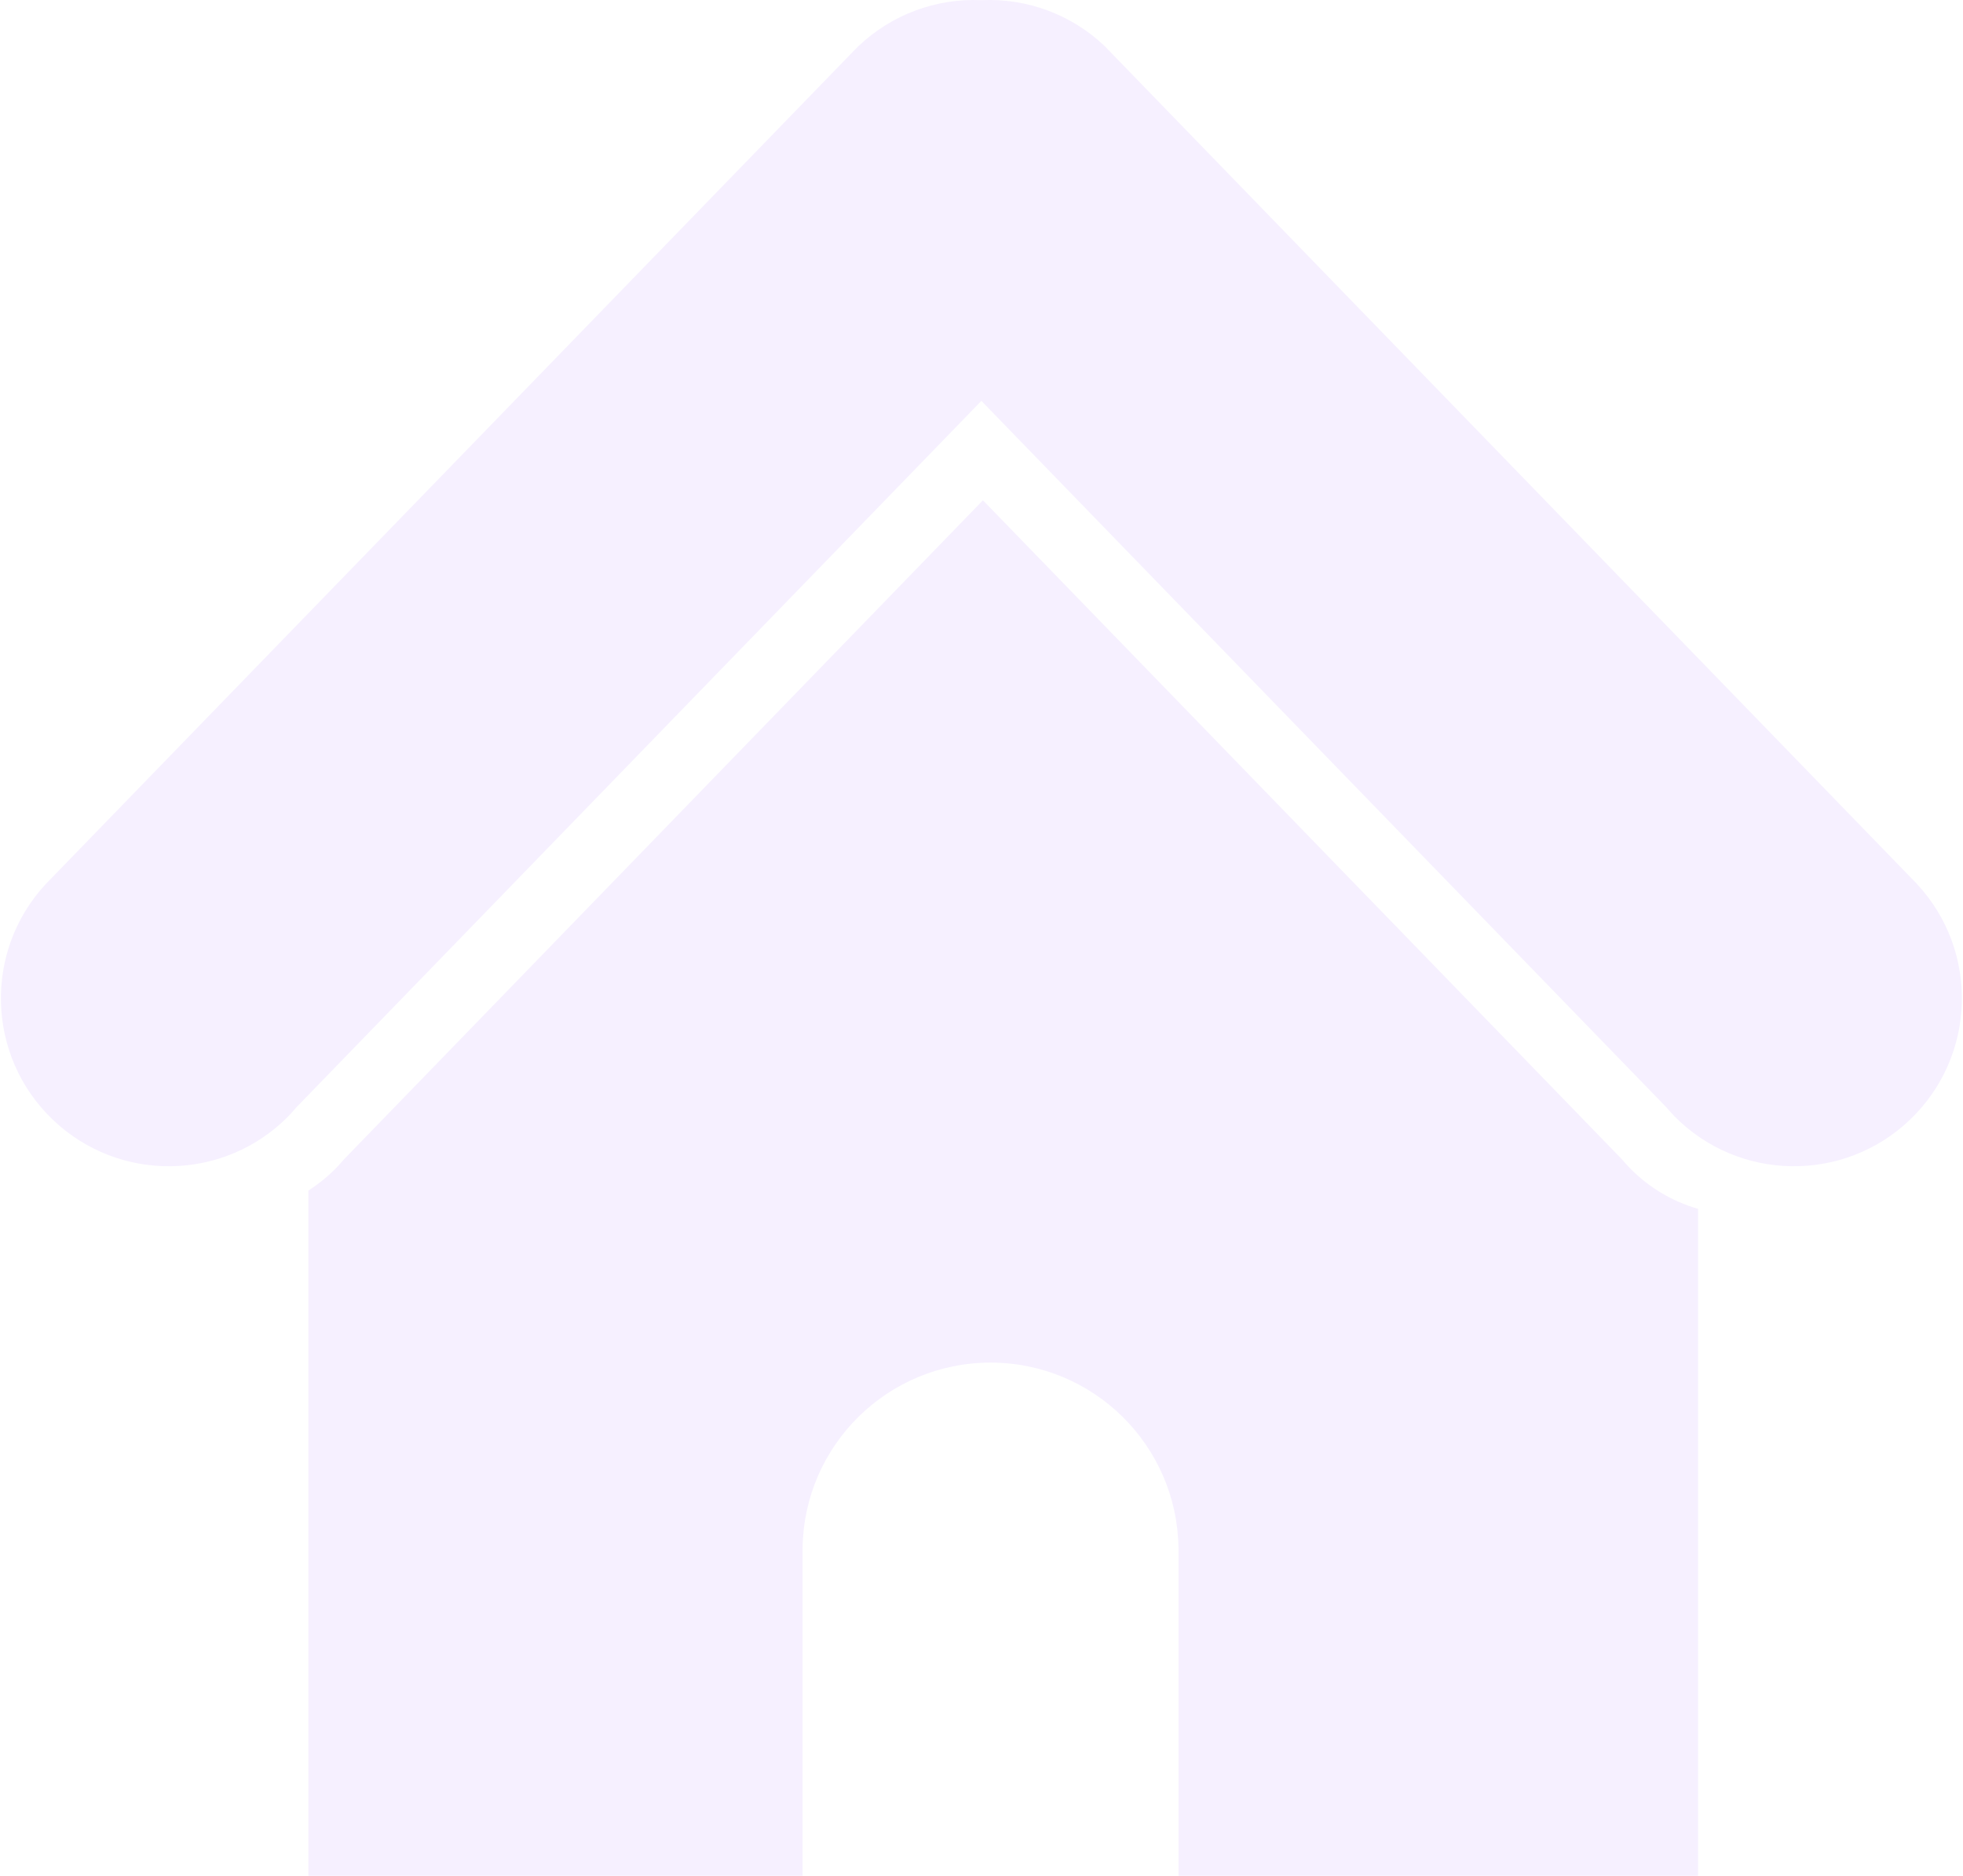
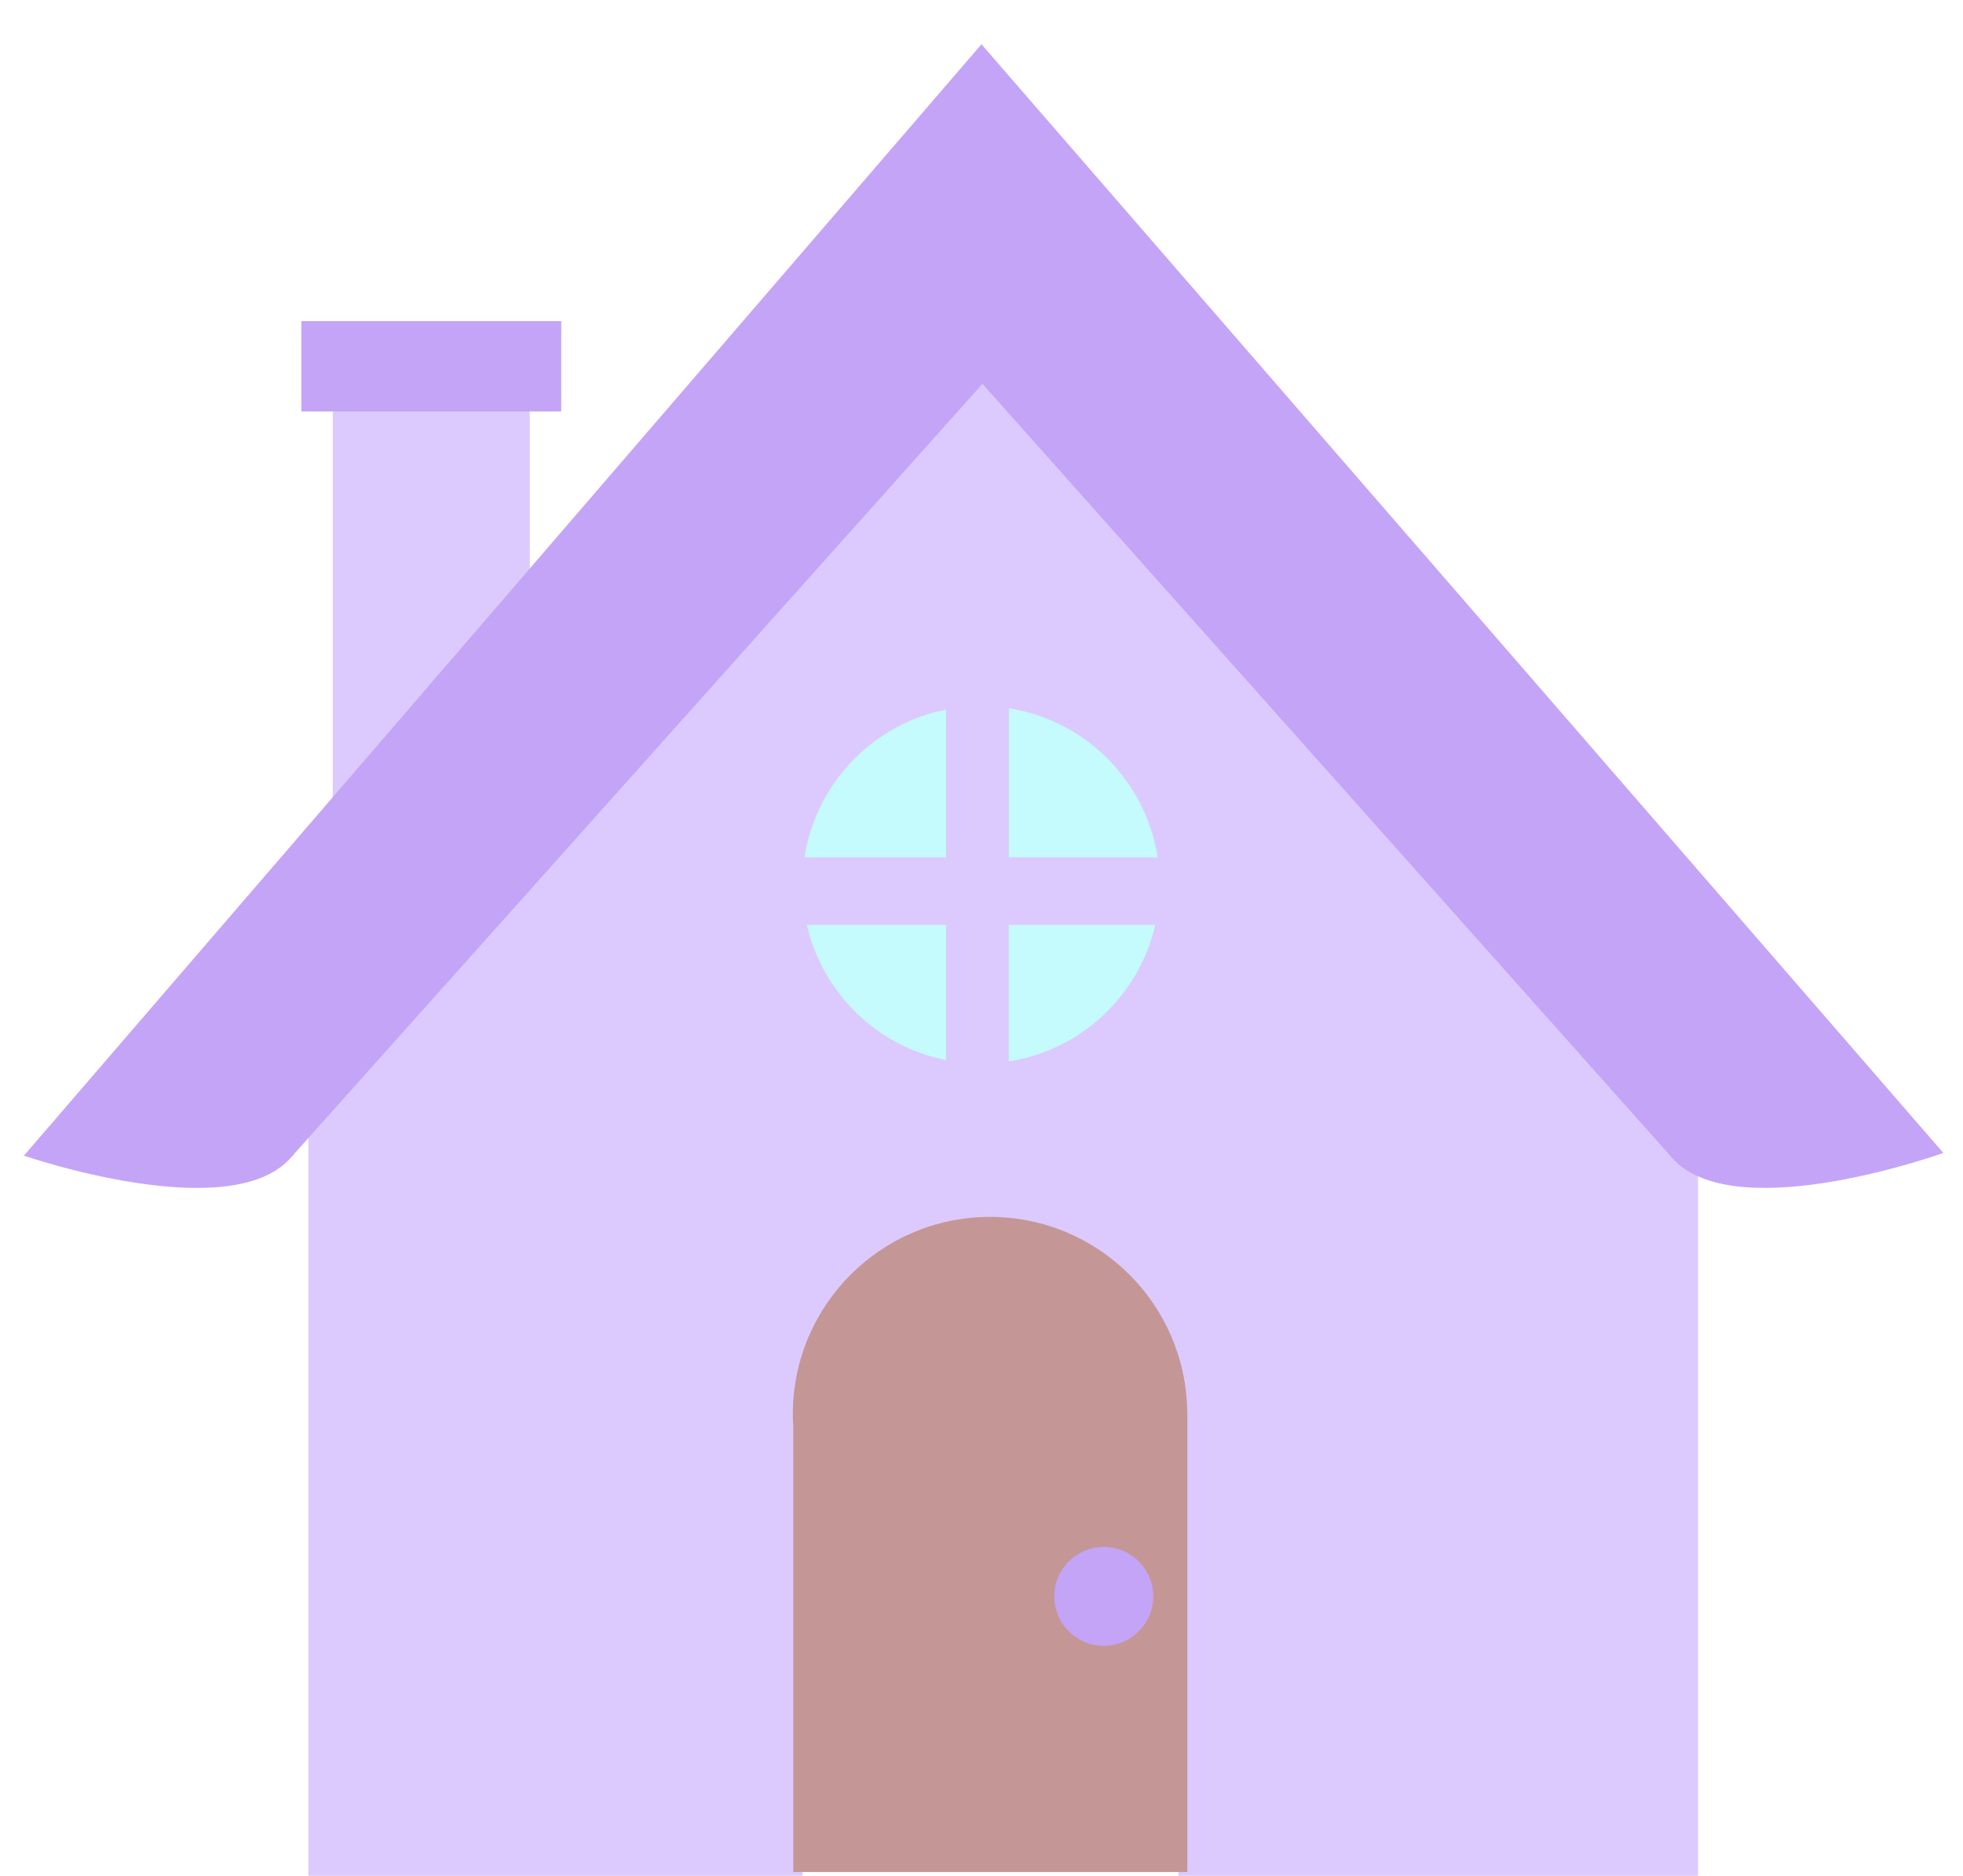
- <svg xmlns="http://www.w3.org/2000/svg" viewBox="0 0 577.83 552.12">
-   <defs>
-     <style>.cls-1{fill:#f6f0ff;}</style>
-   </defs>
-   <g id="Calque_2" data-name="Calque 2">
-     <g id="Calque_1-2" data-name="Calque 1">
-       <path class="cls-1" d="M564.32,260.22l0,0L327,15.46l-.41-.45-.45-.43-.95-1,0,0A49.27,49.27,0,0,0,288.91.05a49.26,49.26,0,0,0-36.24,13.56l0,0-1,1-.44.43c-.14.15-.27.3-.42.45L13.48,260.2l0,0a49.43,49.43,0,0,0,71.4,68.36c.81-.84,1.57-1.69,2.3-2.57l201.7-208,201.7,208c.74.88,1.5,1.73,2.31,2.57a49.43,49.43,0,0,0,71.4-68.36Z" />
-       <path class="cls-1" d="M479.6,343.64c-.75-.77-1.46-1.58-2.15-2.39l-188.11-194-188.1,194c-.69.81-1.4,1.62-2.15,2.39a46.63,46.63,0,0,1-8.31,6.78v201.7H236.25v-96h0c0-.16,0-.31,0-.47a55.33,55.33,0,0,1,110.65,0c0,.16,0,.31,0,.47h0v96H499.84V355.81A45.73,45.73,0,0,1,479.6,343.64Z" />
+ <svg xmlns="http://www.w3.org/2000/svg" version="1.1" id="Calque_1" x="0px" y="0px" viewBox="0 0 577.83 552.12" style="enable-background:new 0 0 577.83 552.12;" xml:space="preserve">
+   <style type="text/css">
+ 	.st0{fill:#DCCAFF;}
+ 	.st1{fill:#C49796;}
+ 	.st2{fill:#C4A4F7;}
+ 	.st3{fill:#C5FBFC;}
+ </style>
+   <g id="Calque_2_1_">
+     <g id="Calque_1-2">
+       <path class="st0" d="M479.6,313.19c-0.75-0.88-1.46-1.81-2.15-2.74L289.34,88.11l-188.1,222.34c-0.69,0.93-1.4,1.86-2.15,2.74    c-2.5,2.95-5.29,5.56-8.31,7.77v231.16h145.47V442.1l0,0c0-0.18,0-0.36,0-0.54c0.41-35.02,25.51-63.02,56.07-62.55    c29.98,0.46,54.18,28.2,54.58,62.55c0,0.18,0,0.36,0,0.54l0,0v110.02h152.94V327.13C492.14,324.6,485.16,319.79,479.6,313.19z" />
+       <path class="st1" d="M349.48,415.43c-0.44-31.69-26.25-57.25-58.04-57.25c-32.07,0-58.06,26-58.06,58.06    c0,1.2,0.05,2.39,0.12,3.57V551H349.5V415.43H349.48z" />
+       <circle class="st2" cx="324.91" cy="469.86" r="14.56" />
+       <g>
+         <rect x="97.96" y="98.6" class="st0" width="57.98" height="145.81" />
+         <rect x="88.7" y="94.53" class="st2" width="76.5" height="26.57" />
+       </g>
+       <path class="st2" d="M288.91,13.03L7.04,340.15c0,0,59.07,20.41,77.84,1.39c0.81-0.84,1.57-1.69,2.3-2.57l202.01-225.99    l201.39,225.99c0.74,0.88,1.5,1.73,2.31,2.57c19.18,19.43,79.15-2.19,79.15-2.19L288.91,13.03z" />
+       <g>
+         <path class="st3" d="M278.48,252.34v-43.48c-21.51,4.27-38.29,21.66-41.66,43.48H278.48z" />
+         <path class="st3" d="M237.51,272.23c4.6,20.08,20.68,35.77,40.97,39.8v-39.8H237.51z" />
+       </g>
+       <g>
+         <path class="st3" d="M340.76,252.34c-3.49-22.54-21.27-40.35-43.8-43.86v43.86H340.76z" />
+         <path class="st3" d="M296.95,272.23v40.18c21.29-3.32,38.35-19.4,43.11-40.18H296.95z" />
+       </g>
    </g>
  </g>
</svg>
